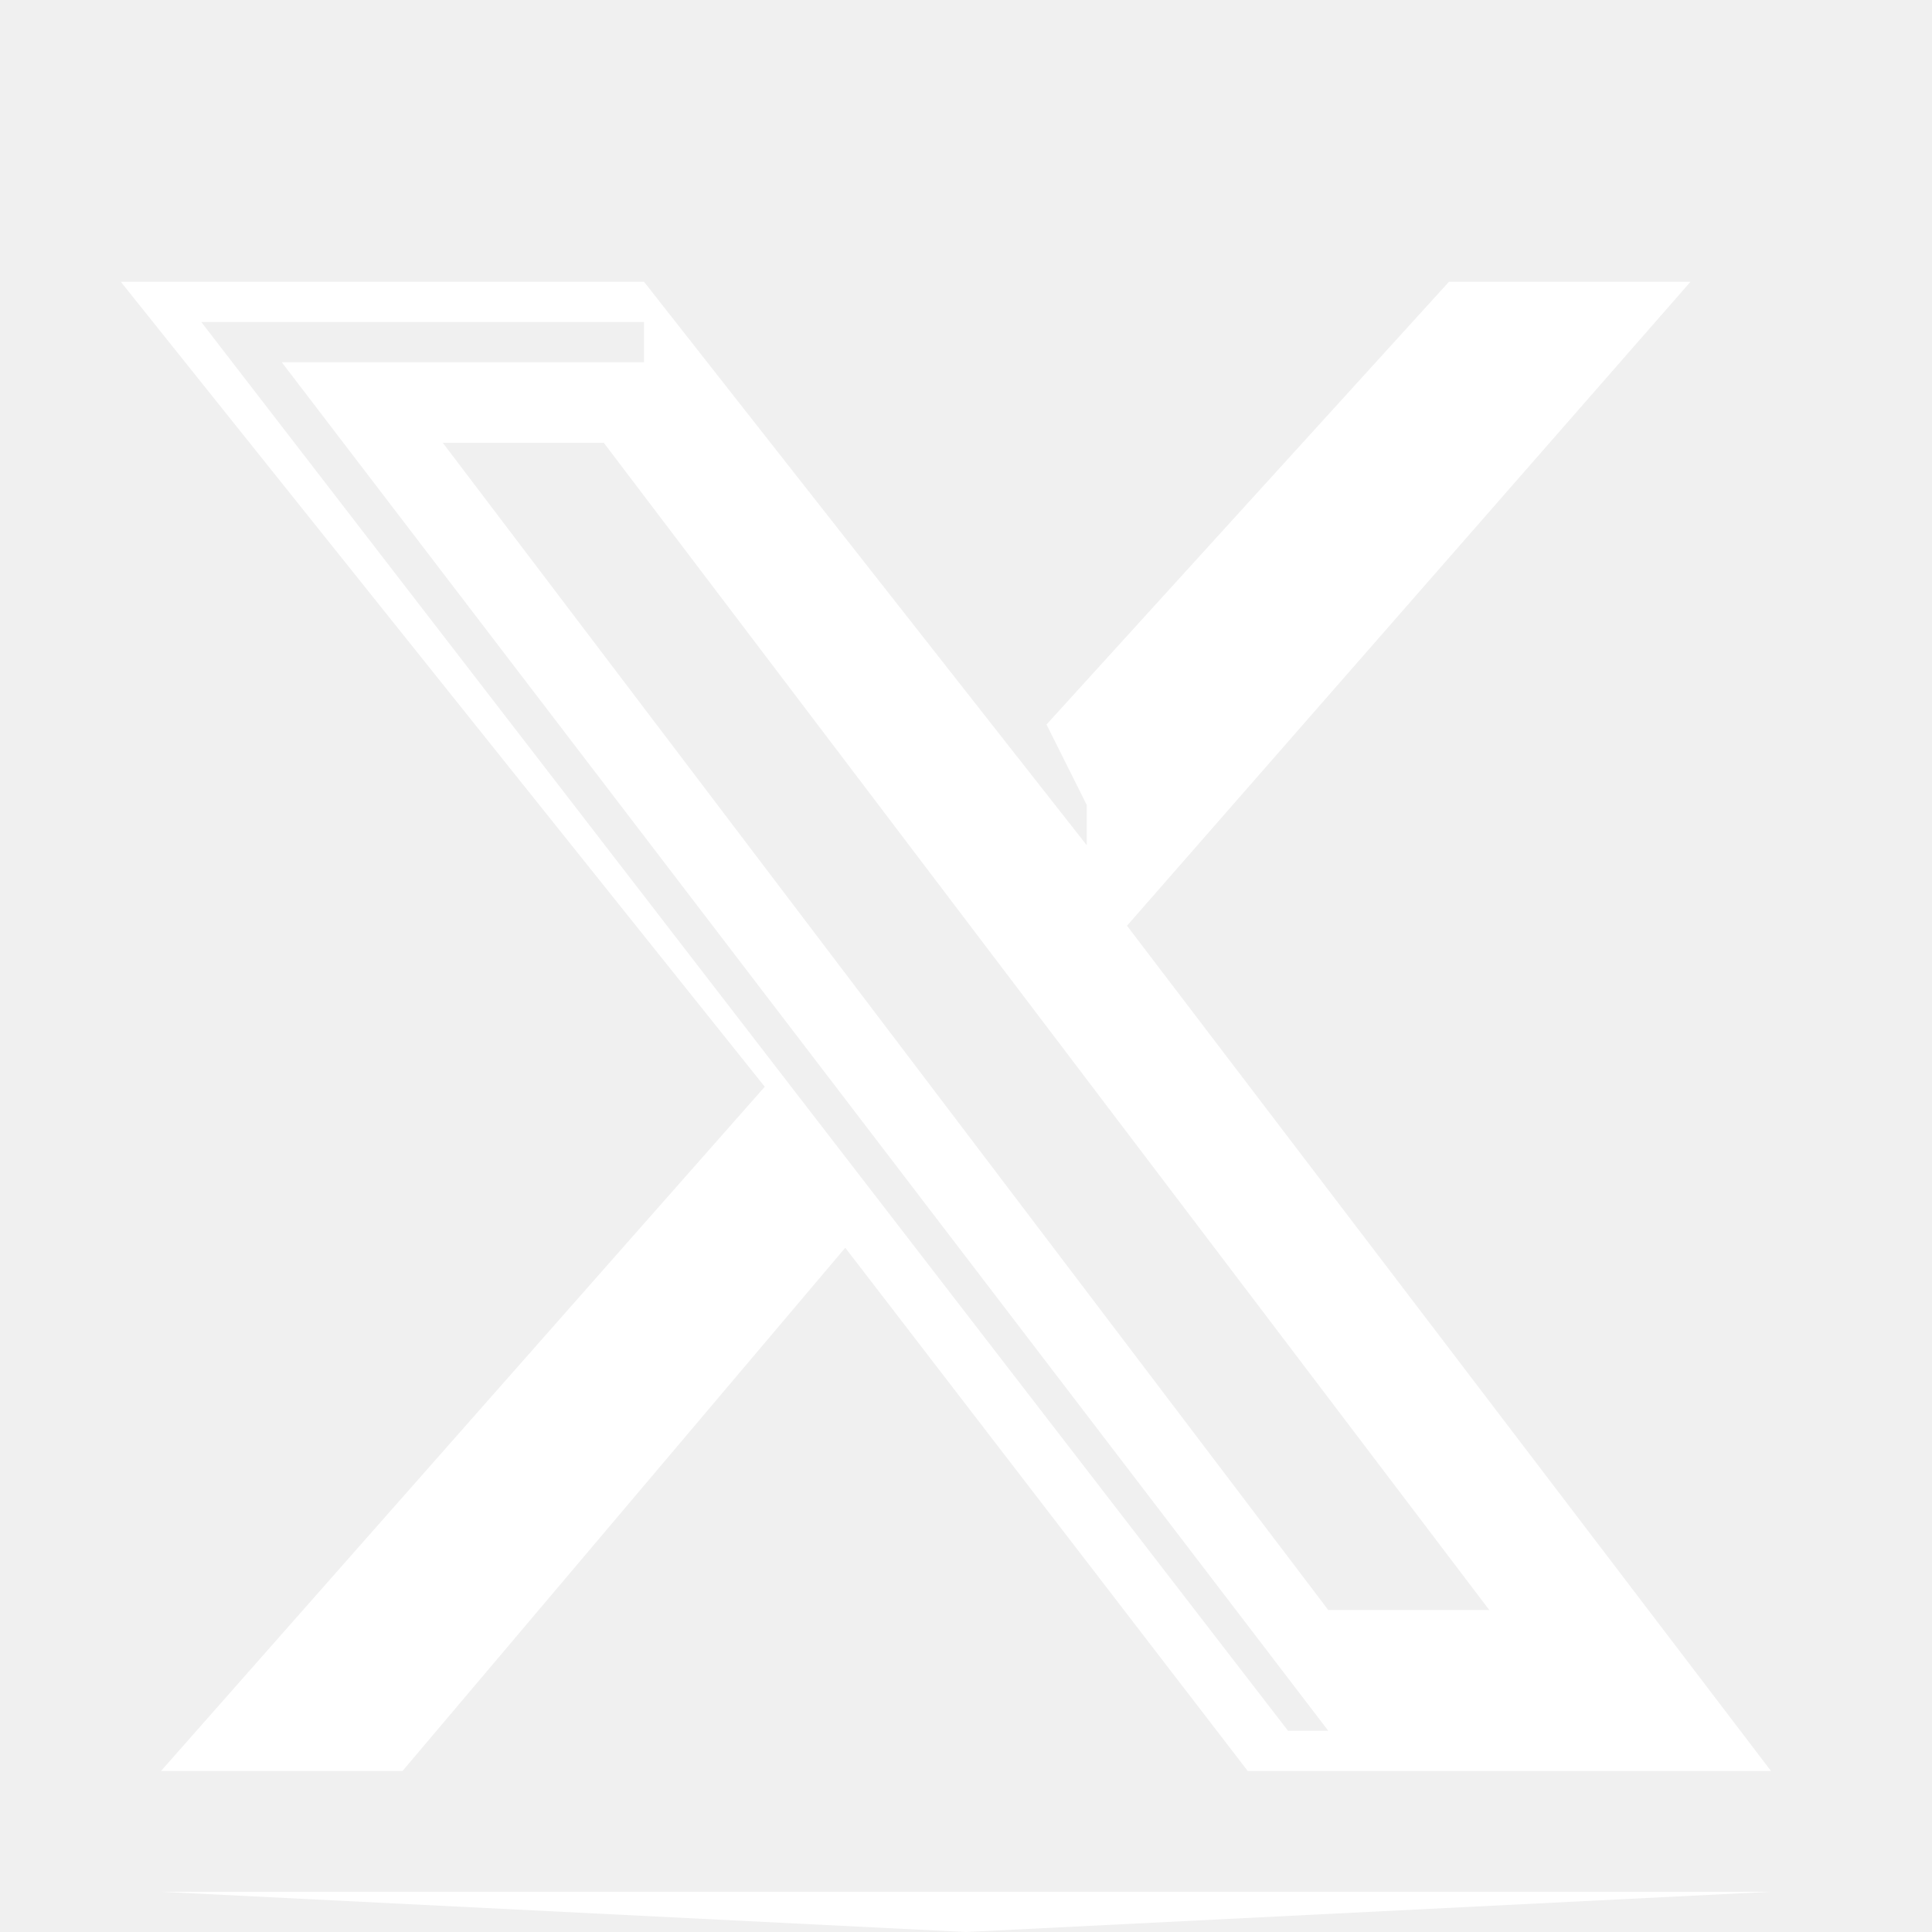
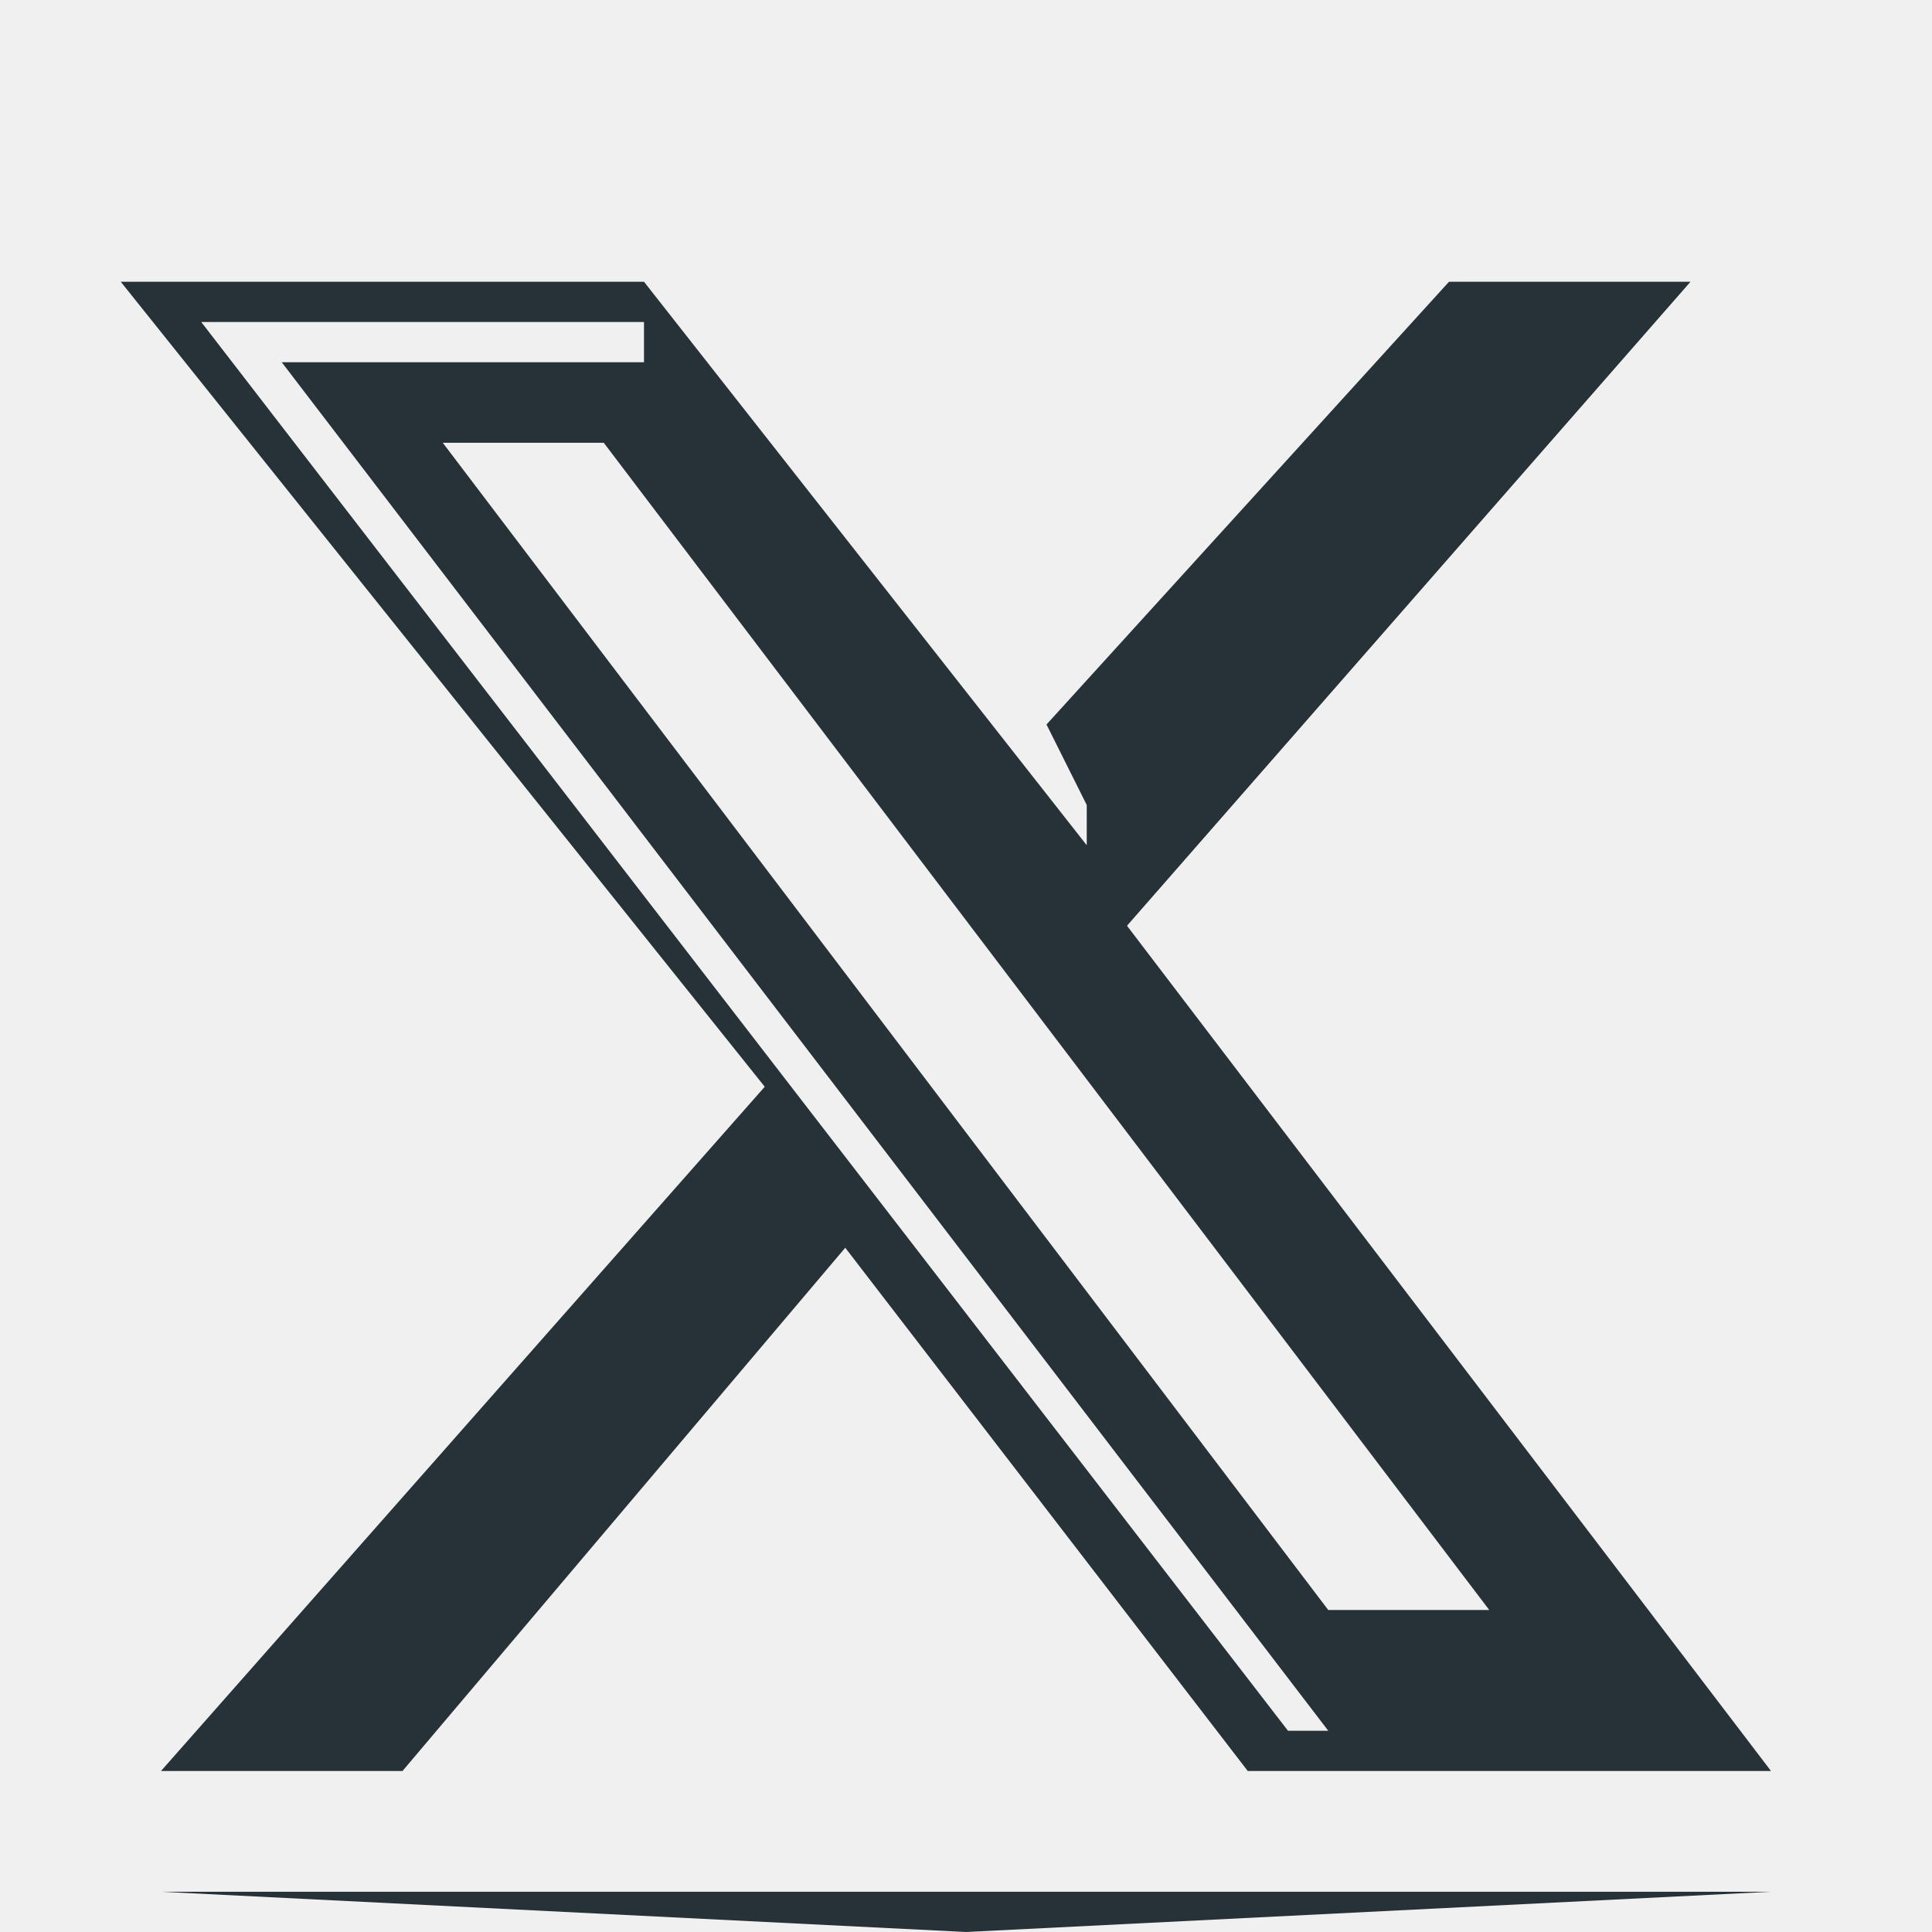
<svg xmlns="http://www.w3.org/2000/svg" width="48" height="48">
-   <path fill="#fff" d="m4 44 15-17L3 7h13l11 14v-1l-1-2L36 7h6L28 23l16 21H31L21 31 10 44H4zm29-1L7 9h9V8H5l27 35h1zm4-3L15 11h-4l22 29h4zm-13 7h20l-20 1-20-1h20z" />
+   <path fill="#263238" d="m4 44 15-17L3 7h13l11 14v-1l-1-2L36 7h6L28 23l16 21H31L21 31 10 44H4zm29-1L7 9h9V8H5l27 35h1zm4-3L15 11h-4l22 29h4zm-13 7h20l-20 1-20-1h20z" />
</svg>
